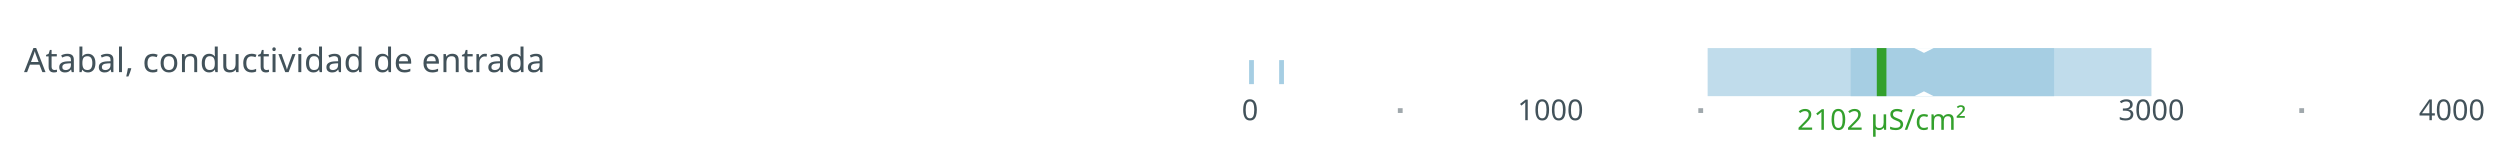
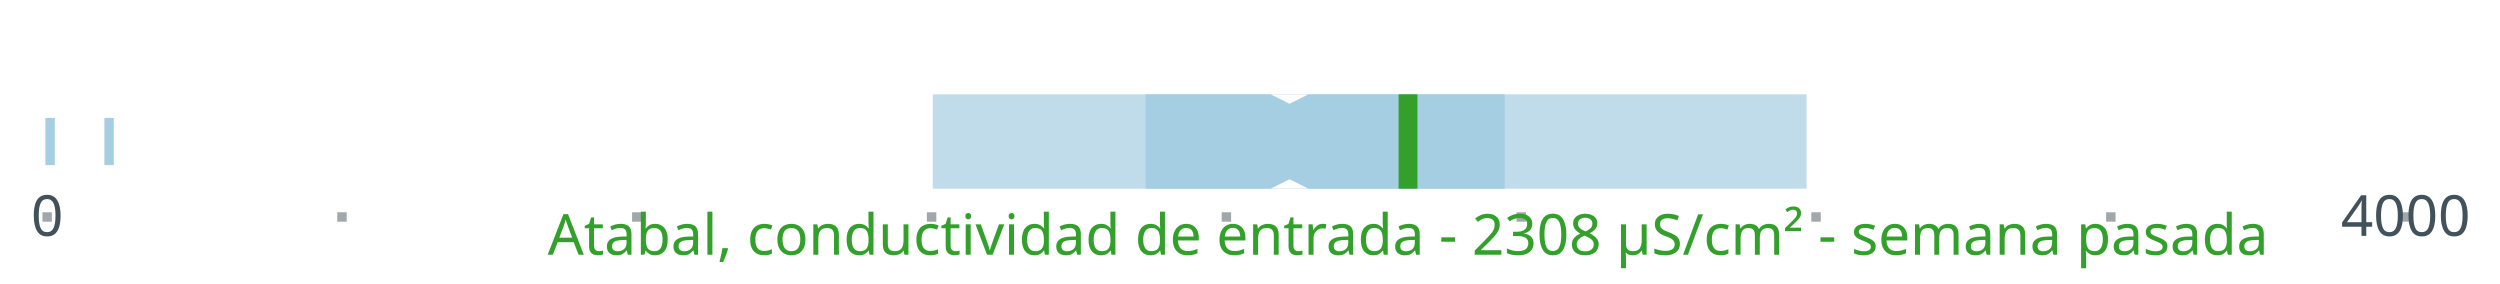
- <svg xmlns="http://www.w3.org/2000/svg" baseProfile="tiny" height="60.0px" version="1.2" width="1040px">
+ <svg xmlns="http://www.w3.org/2000/svg" baseProfile="tiny" height="60.0px" version="1.2" width="530px">
  <defs />
-   <rect fill="white" height="60.0" stroke="white" width="1040" x="0" y="0" />
-   <line stroke="white" stroke-width="20.0" x1="520" x2="1020" y1="30.0" y2="30.0" />
-   <line opacity="1" stroke="rgb(192,220,235)" stroke-width="20.0" x1="710.375" x2="895.0" y1="30.0" y2="30.0" />
-   <line opacity="1" stroke="rgb(166,206,227)" stroke-width="20.0" x1="769.875" x2="854.5" y1="30.0" y2="30.0" />
-   <polygon fill="white" points="796.375,20.0 804.375,20.0 800.375,22.0" />
-   <polygon fill="white" points="796.375,40.0 804.375,40.0 800.375,38.0" />
-   <line opacity="1" stroke="rgb(166,206,227)" stroke-width="10.0" x1="519.625" x2="521.625" y1="30.0" y2="30.0" />
-   <line opacity="1" stroke="rgb(166,206,227)" stroke-width="10.0" x1="532.125" x2="534.125" y1="30.0" y2="30.0" />
-   <line stroke="rgb(51,160,44)" stroke-width="20.0" x1="780.75" x2="784.75" y1="30.0" y2="30.0" />
-   <text fill="rgb(66,82,90)" font-family="sans-serif" font-size="12px" text-anchor="middle" x="520.0" y="50.0">0</text>
-   <line opacity="0.5" stroke="rgb(66,82,90)" stroke-width="2" x1="582.5" x2="582.5" y1="45.0" y2="47.0" />
-   <text fill="rgb(66,82,90)" font-family="sans-serif" font-size="12px" text-anchor="middle" x="645.0" y="50.0">1000</text>
-   <line opacity="0.5" stroke="rgb(66,82,90)" stroke-width="2" x1="707.5" x2="707.5" y1="45.0" y2="47.0" />
-   <text fill="rgb(66,82,90)" font-family="sans-serif" font-size="12px" text-anchor="middle" x="895.0" y="50.0">3000</text>
-   <line opacity="0.5" stroke="rgb(66,82,90)" stroke-width="2" x1="957.5" x2="957.5" y1="45.0" y2="47.0" />
-   <text fill="rgb(66,82,90)" font-family="sans-serif" font-size="12px" text-anchor="middle" x="1020.0" y="50.0">4000</text>
-   <text fill="rgb(66,82,90)" font-family="sans-serif" font-size="14px" text-anchor="start" x="10" y="30.0">Atabal, conductividad de entrada</text>
-   <text fill="rgb(51,160,44)" font-family="sans-serif" font-size="12px" text-anchor="middle" x="782.75" y="54.0">2102 μS/cm²</text>
+   <rect fill="white" height="60.0" stroke="white" width="530" x="0" y="0" />
+   <line stroke="white" stroke-width="20.0" x1="10" x2="510" y1="30.0" y2="30.0" />
+   <line opacity="1" stroke="rgb(192,220,235)" stroke-width="20.0" x1="197.75" x2="383.0" y1="30.0" y2="30.0" />
+   <line opacity="1" stroke="rgb(166,206,227)" stroke-width="20.0" x1="242.875" x2="319.0" y1="30.0" y2="30.0" />
+   <polygon fill="white" points="269.375,20.0 277.375,20.0 273.375,22.0" />
+   <polygon fill="white" points="269.375,40.0 277.375,40.0 273.375,38.0" />
+   <line opacity="1" stroke="rgb(166,206,227)" stroke-width="10.0" x1="9.625" x2="11.625" y1="30.0" y2="30.0" />
+   <line opacity="1" stroke="rgb(166,206,227)" stroke-width="10.0" x1="22.125" x2="24.125" y1="30.0" y2="30.0" />
+   <line stroke="rgb(51,160,44)" stroke-width="20.0" x1="296.5" x2="300.5" y1="30.0" y2="30.0" />
+   <text fill="rgb(66,82,90)" font-family="sans-serif" font-size="12px" text-anchor="middle" x="10.0" y="50.0">0</text>
+   <text fill="rgb(66,82,90)" font-family="sans-serif" font-size="12px" text-anchor="middle" x="510.0" y="50.0">4000</text>
+   <line opacity="0.5" stroke="rgb(66,82,90)" stroke-width="2" x1="10.0" x2="10.0" y1="45.0" y2="47.0" />
+   <line opacity="0.5" stroke="rgb(66,82,90)" stroke-width="2" x1="72.5" x2="72.5" y1="45.0" y2="47.0" />
+   <line opacity="0.5" stroke="rgb(66,82,90)" stroke-width="2" x1="135.0" x2="135.0" y1="45.0" y2="47.0" />
+   <line opacity="0.5" stroke="rgb(66,82,90)" stroke-width="2" x1="197.5" x2="197.5" y1="45.0" y2="47.0" />
+   <line opacity="0.5" stroke="rgb(66,82,90)" stroke-width="2" x1="260.0" x2="260.0" y1="45.0" y2="47.0" />
+   <line opacity="0.5" stroke="rgb(66,82,90)" stroke-width="2" x1="322.5" x2="322.5" y1="45.0" y2="47.0" />
+   <line opacity="0.5" stroke="rgb(66,82,90)" stroke-width="2" x1="385.0" x2="385.0" y1="45.0" y2="47.0" />
+   <line opacity="0.5" stroke="rgb(66,82,90)" stroke-width="2" x1="447.5" x2="447.5" y1="45.0" y2="47.0" />
+   <line opacity="0.5" stroke="rgb(66,82,90)" stroke-width="2" x1="510.0" x2="510.0" y1="45.0" y2="47.0" />
+   <text fill="rgb(51,160,44)" font-family="sans-serif" font-size="12px" text-anchor="middle" x="298.5" y="54.0">Atabal, conductividad de entrada - 2308 μS/cm² - semana pasada</text>
</svg>
